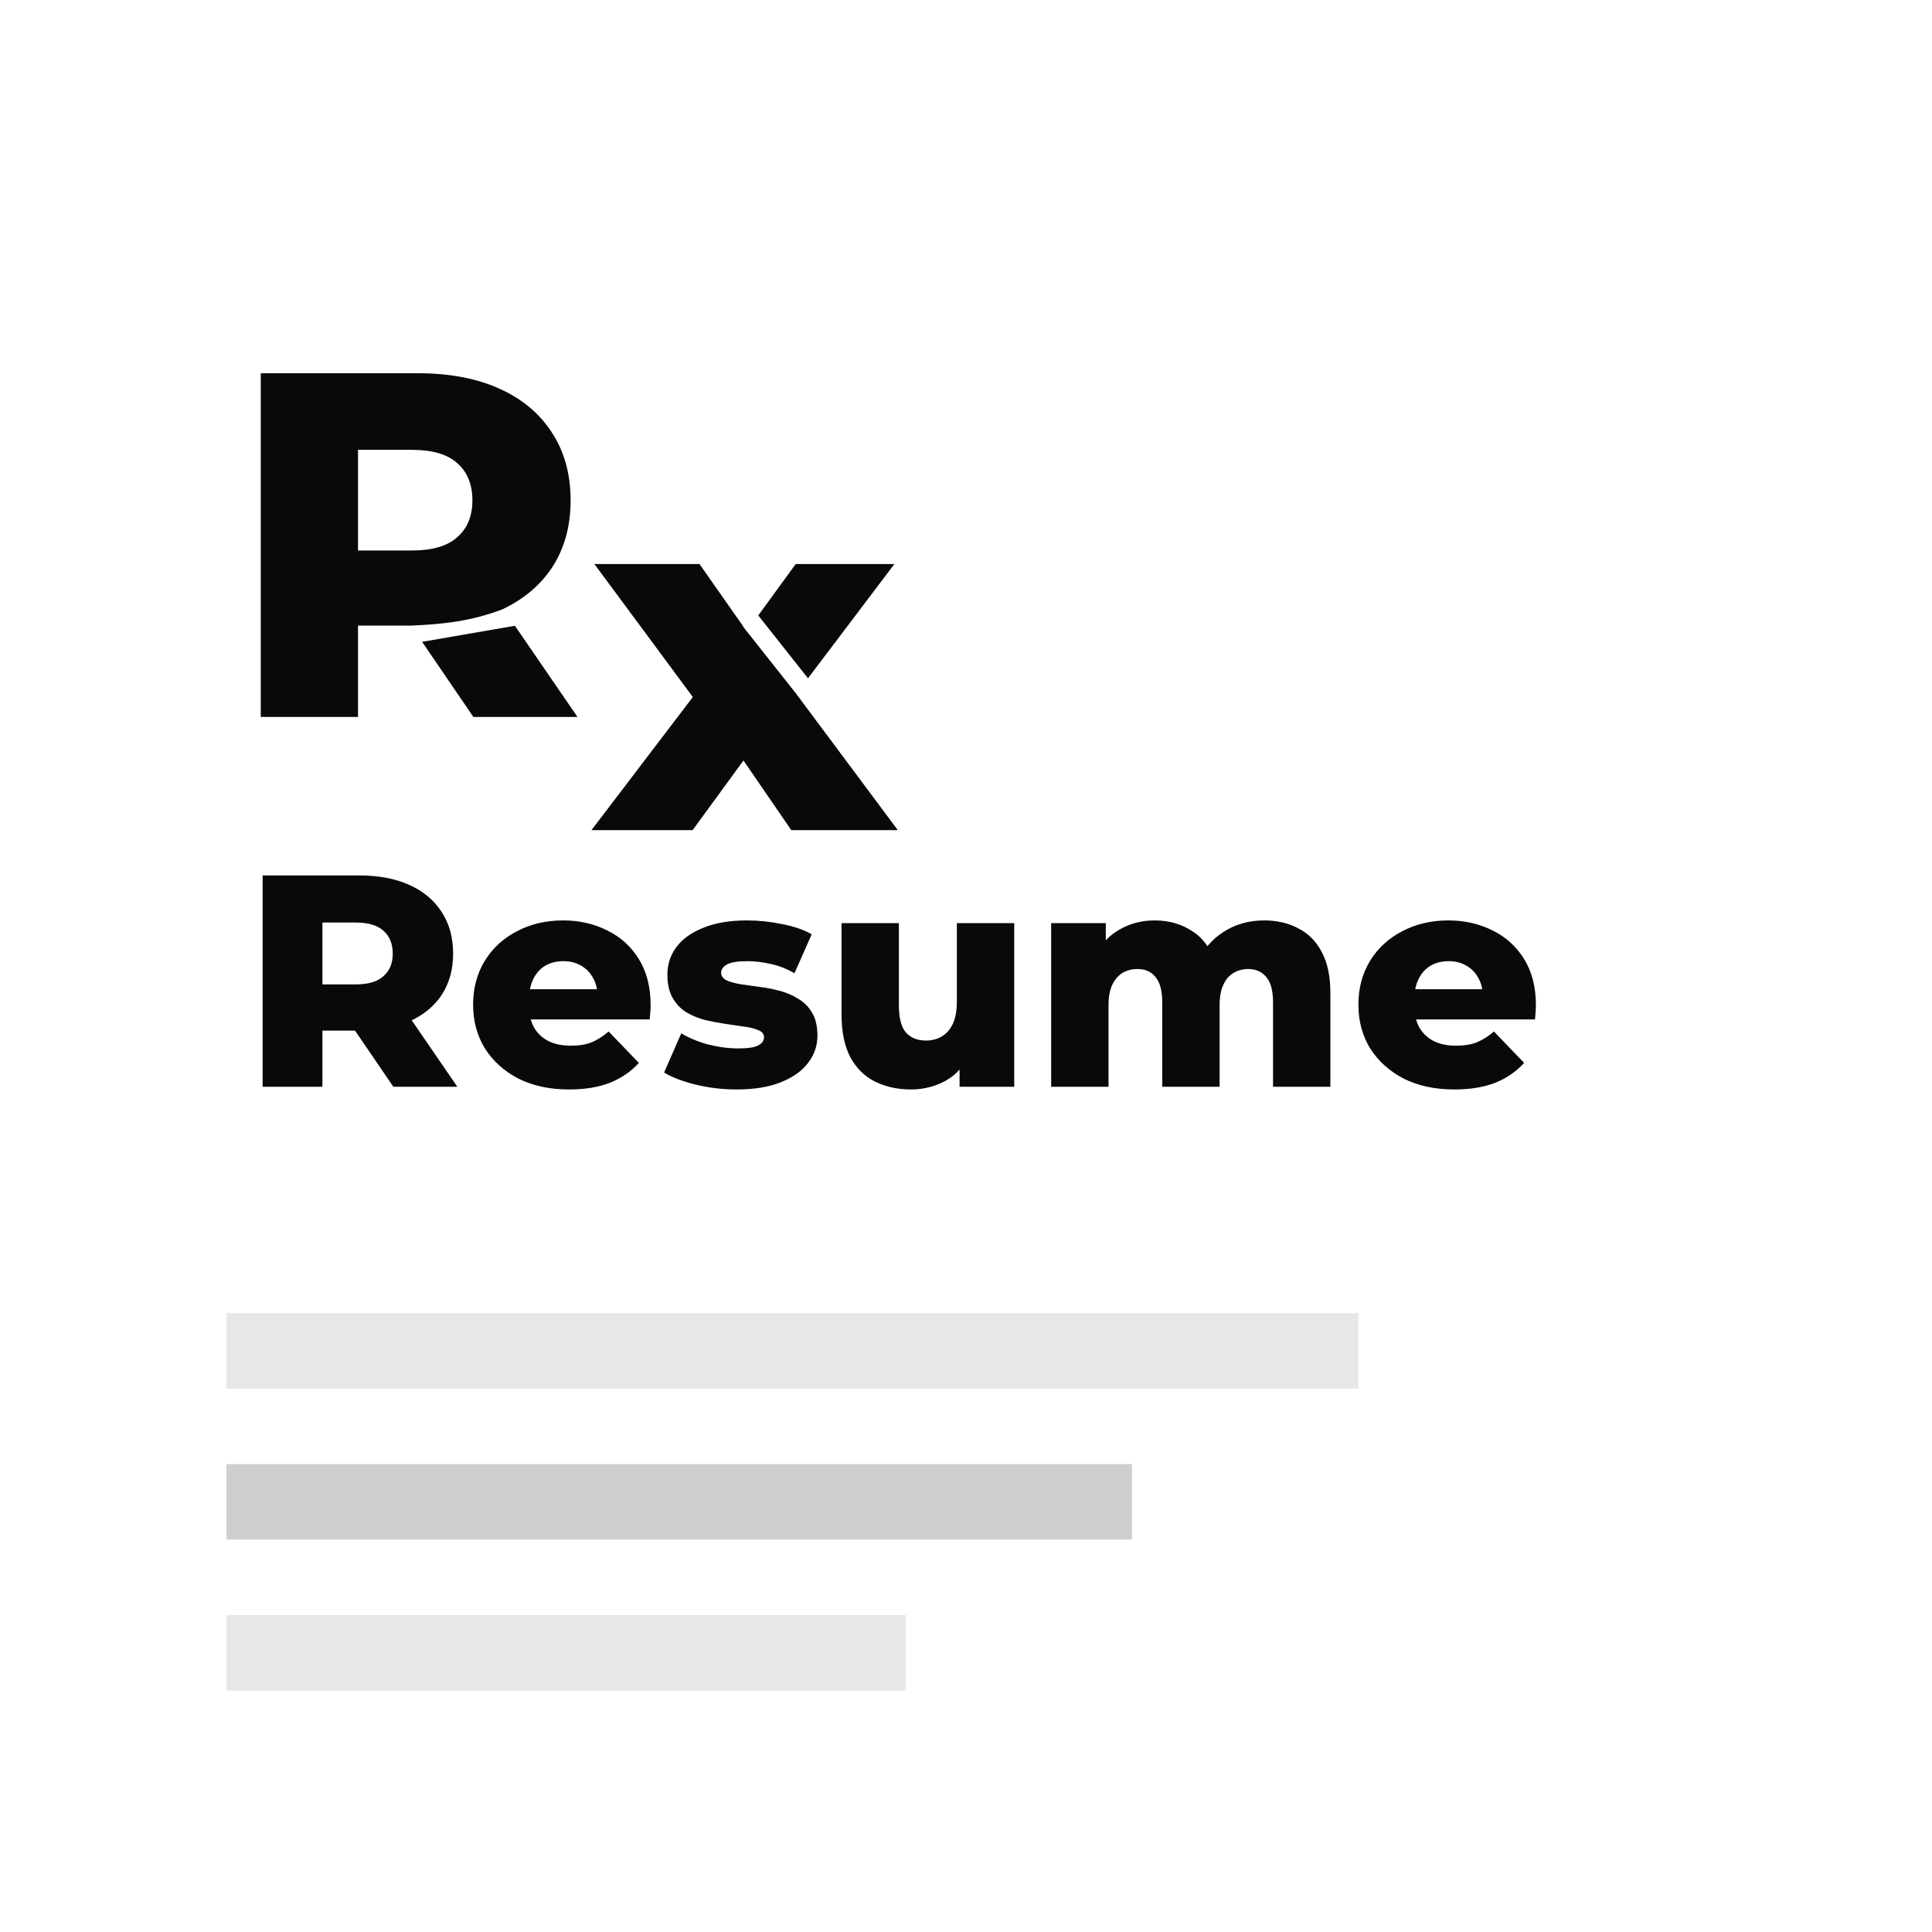
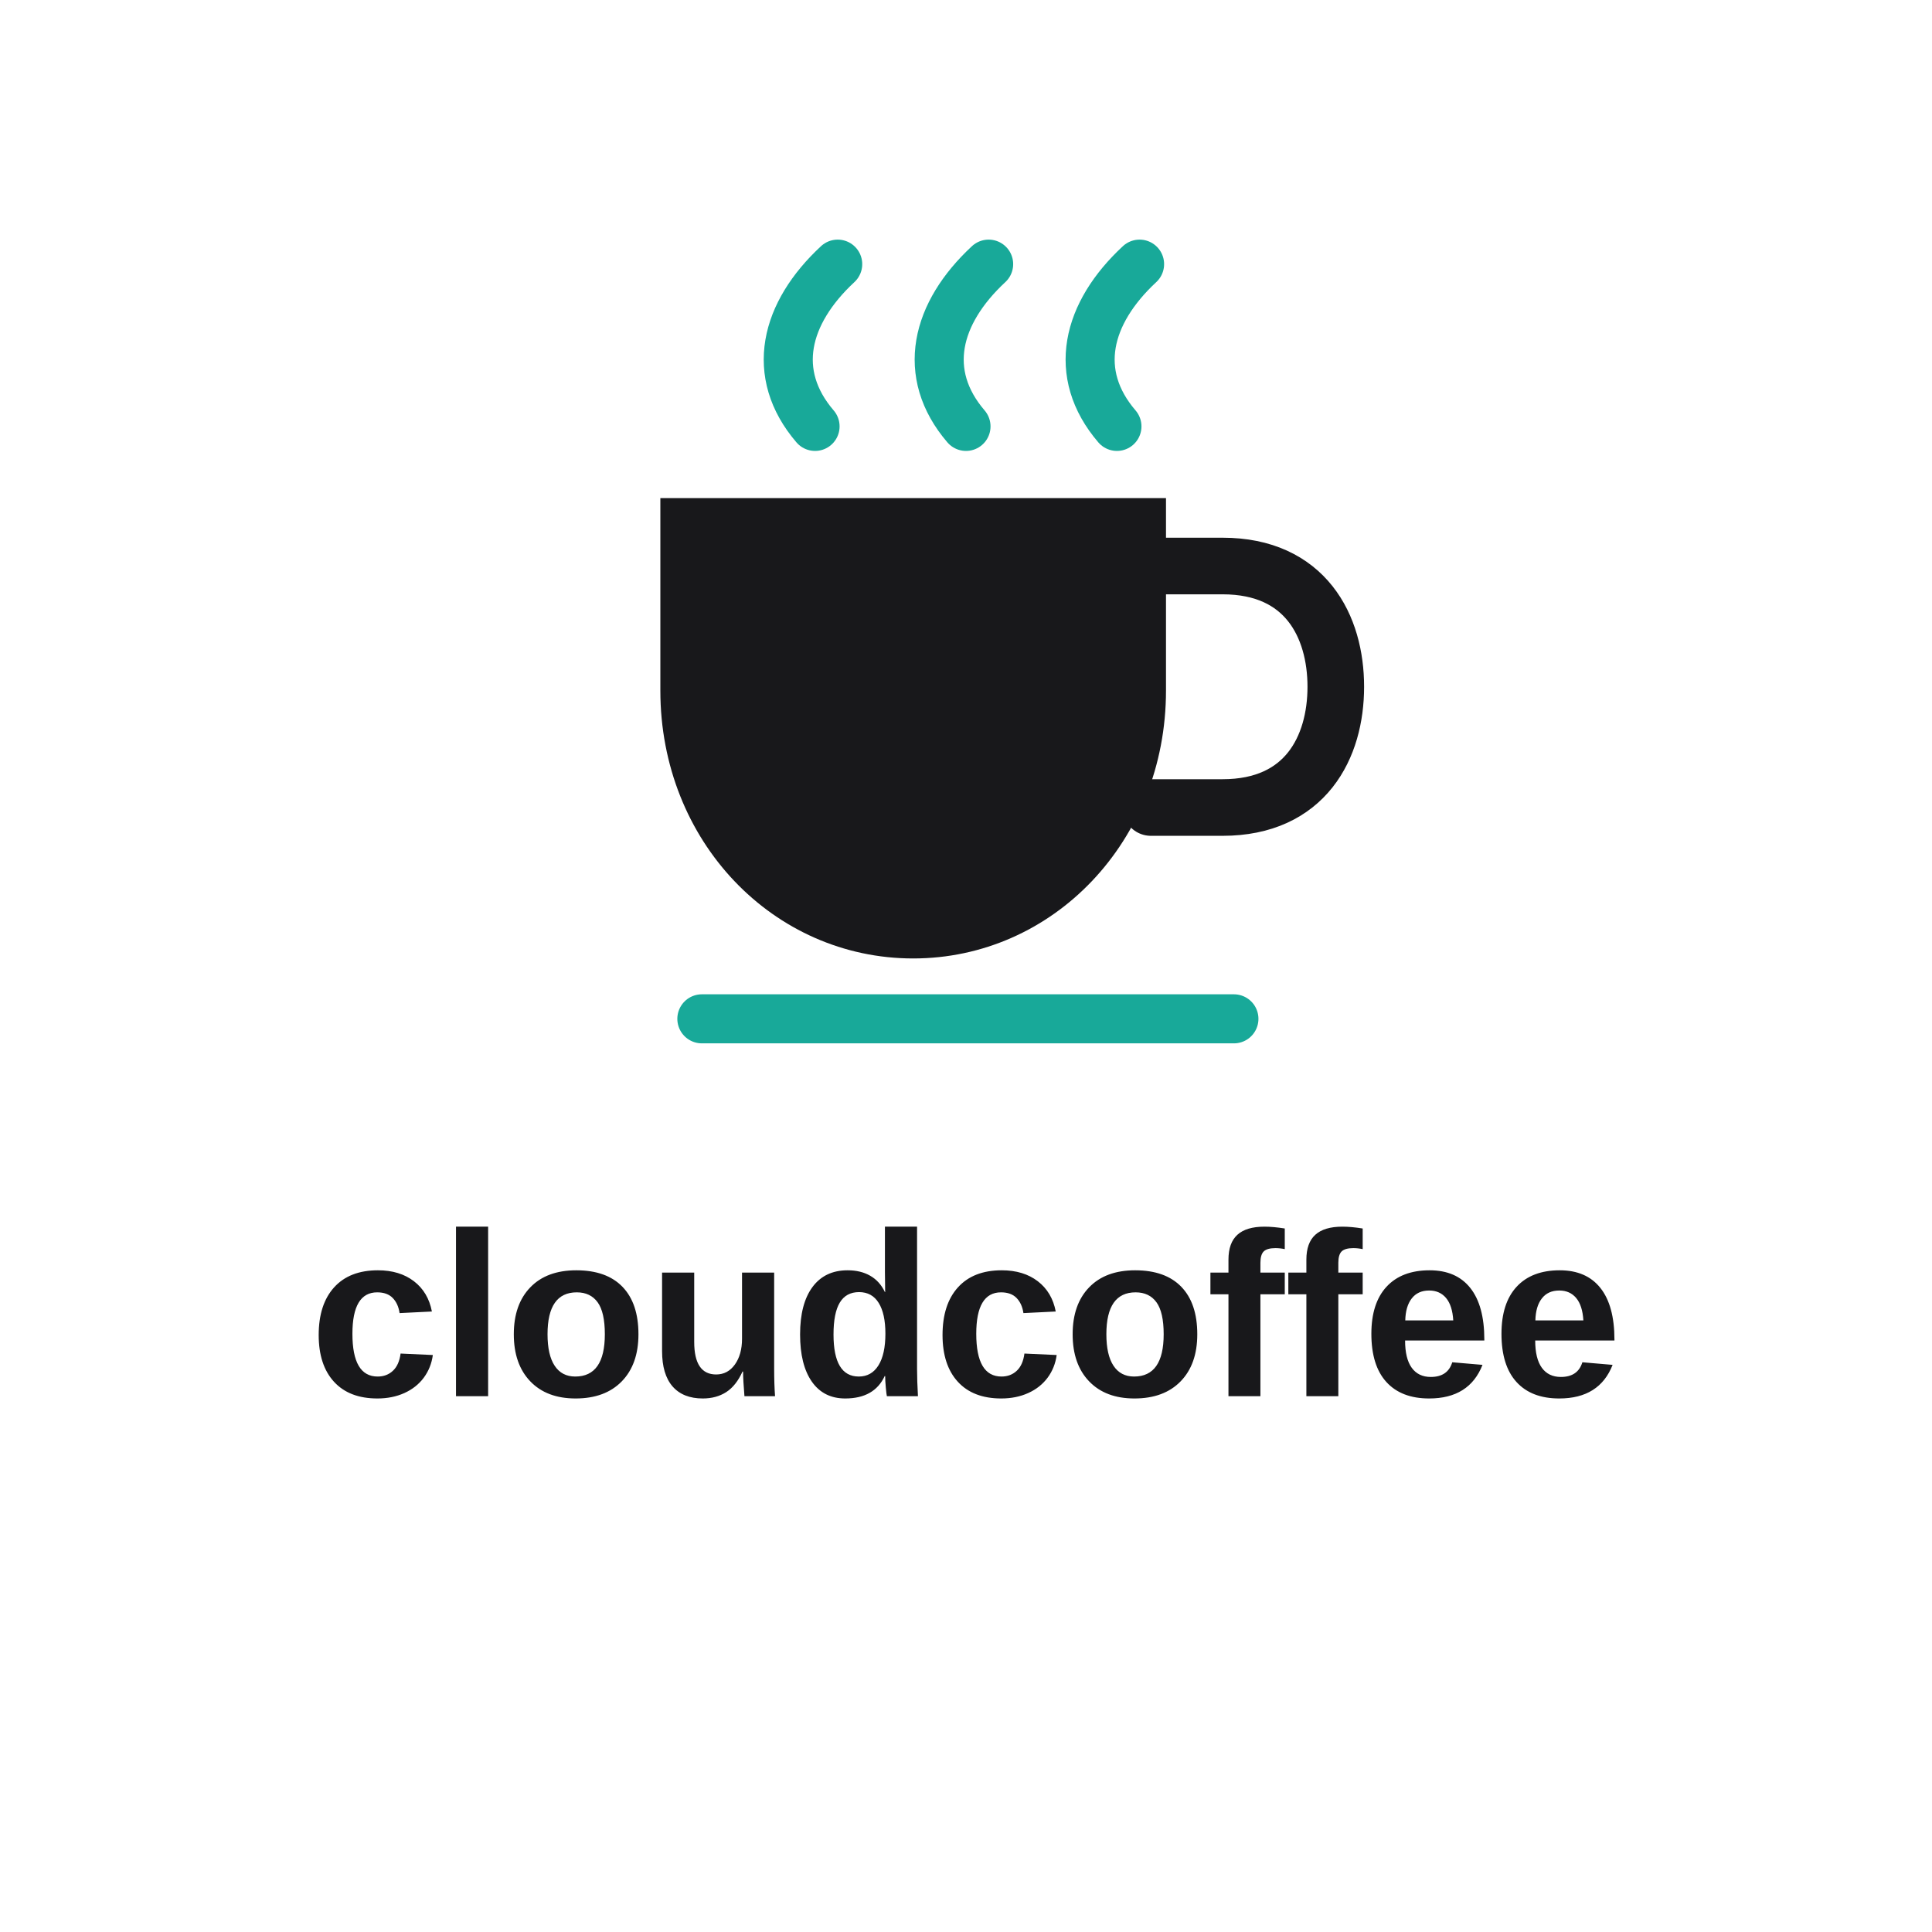
<svg xmlns="http://www.w3.org/2000/svg" width="512" height="512" viewBox="0 0 512 512" fill="none">
-   <path fill-rule="evenodd" clip-rule="evenodd" d="M183.603 184.722L156.74 220H183.545L197.032 201.54L209.701 220H237.938L211.008 183.874L211.012 183.868L210.859 183.675L205.927 177.444L197.894 167.294L197.882 167.31L197.693 167.041L196.926 166.072L196.982 166.027L185.367 149.472H157.52L183.603 184.722ZM200.948 163.099L214.127 179.749L237.027 149.472H210.872L200.948 163.099Z" fill="#09090B" />
-   <path fill-rule="evenodd" clip-rule="evenodd" d="M69.109 98.912V190H94.874V165.797H108.938L108.938 165.797C108.943 165.797 108.948 165.797 108.953 165.797C118.377 165.381 125.285 164.448 133.094 161.494C133.195 161.455 133.296 161.417 133.397 161.378L133.382 161.356C138.893 158.705 143.19 155.066 146.273 150.442C149.569 145.41 151.218 139.468 151.218 132.615C151.218 125.675 149.569 119.689 146.273 114.658C142.976 109.539 138.292 105.636 132.219 102.946C126.234 100.257 119.077 98.912 110.749 98.912H69.109ZM136.456 165.836L111.867 170.09L125.453 190H153.039L136.456 165.836ZM94.874 145.888H109.187C114.566 145.888 118.556 144.716 121.159 142.374C123.848 140.032 125.193 136.779 125.193 132.615C125.193 128.364 123.848 125.068 121.159 122.725C118.556 120.383 114.566 119.212 109.187 119.212H94.874V145.888Z" fill="#09090B" />
-   <path d="M69.6 288V232H95.2C100.32 232 104.72 232.827 108.4 234.48C112.133 236.133 115.013 238.533 117.04 241.68C119.067 244.773 120.08 248.453 120.08 252.72C120.08 256.933 119.067 260.587 117.04 263.68C115.013 266.72 112.133 269.067 108.4 270.72C104.72 272.32 100.32 273.12 95.2 273.12H78.4L85.44 266.48V288H69.6ZM104.24 288L90.32 267.6H107.2L121.2 288H104.24ZM85.44 268.16L78.4 260.88H94.24C97.547 260.88 100 260.16 101.6 258.72C103.253 257.28 104.08 255.28 104.08 252.72C104.08 250.107 103.253 248.08 101.6 246.64C100 245.2 97.547 244.48 94.24 244.48H78.4L85.44 237.2V268.16ZM150.819 288.72C145.699 288.72 141.219 287.76 137.379 285.84C133.592 283.867 130.632 281.2 128.499 277.84C126.419 274.427 125.379 270.56 125.379 266.24C125.379 261.92 126.392 258.08 128.419 254.72C130.499 251.307 133.352 248.667 136.979 246.8C140.605 244.88 144.685 243.92 149.219 243.92C153.485 243.92 157.379 244.8 160.899 246.56C164.419 248.267 167.219 250.8 169.299 254.16C171.379 257.52 172.419 261.6 172.419 266.4C172.419 266.933 172.392 267.547 172.339 268.24C172.285 268.933 172.232 269.573 172.179 270.16H137.859V262.16H164.099L158.339 264.4C158.392 262.427 158.019 260.72 157.219 259.28C156.472 257.84 155.405 256.72 154.019 255.92C152.685 255.12 151.112 254.72 149.299 254.72C147.485 254.72 145.885 255.12 144.499 255.92C143.165 256.72 142.125 257.867 141.379 259.36C140.632 260.8 140.259 262.507 140.259 264.48V266.8C140.259 268.933 140.685 270.773 141.539 272.32C142.445 273.867 143.725 275.067 145.379 275.92C147.032 276.72 149.005 277.12 151.299 277.12C153.432 277.12 155.245 276.827 156.739 276.24C158.285 275.6 159.805 274.64 161.299 273.36L169.299 281.68C167.219 283.973 164.659 285.733 161.619 286.96C158.579 288.133 154.979 288.72 150.819 288.72ZM195.187 288.72C191.507 288.72 187.907 288.293 184.387 287.44C180.92 286.587 178.12 285.52 175.987 284.24L180.547 273.84C182.574 275.067 184.947 276.053 187.667 276.8C190.387 277.493 193.054 277.84 195.667 277.84C198.227 277.84 199.987 277.573 200.947 277.04C201.96 276.507 202.467 275.787 202.467 274.88C202.467 274.027 201.987 273.413 201.027 273.04C200.12 272.613 198.894 272.293 197.347 272.08C195.854 271.867 194.2 271.627 192.387 271.36C190.574 271.093 188.734 270.747 186.867 270.32C185.054 269.84 183.374 269.147 181.827 268.24C180.334 267.28 179.134 266 178.227 264.4C177.32 262.8 176.867 260.773 176.867 258.32C176.867 255.547 177.667 253.093 179.267 250.96C180.92 248.773 183.32 247.067 186.467 245.84C189.614 244.56 193.454 243.92 197.987 243.92C201.027 243.92 204.094 244.24 207.187 244.88C210.334 245.467 212.974 246.373 215.107 247.6L210.547 257.92C208.414 256.693 206.28 255.867 204.147 255.44C202.014 254.96 199.987 254.72 198.067 254.72C195.507 254.72 193.694 255.013 192.627 255.6C191.614 256.187 191.107 256.907 191.107 257.76C191.107 258.613 191.56 259.28 192.467 259.76C193.374 260.187 194.574 260.533 196.067 260.8C197.614 261.013 199.294 261.253 201.107 261.52C202.92 261.733 204.734 262.08 206.547 262.56C208.414 263.04 210.094 263.76 211.587 264.72C213.134 265.627 214.36 266.88 215.267 268.48C216.174 270.027 216.627 272.027 216.627 274.48C216.627 277.147 215.8 279.547 214.147 281.68C212.547 283.813 210.147 285.52 206.947 286.8C203.8 288.08 199.88 288.72 195.187 288.72ZM241.417 288.72C237.897 288.72 234.724 288.027 231.897 286.64C229.124 285.253 226.937 283.093 225.337 280.16C223.79 277.173 223.017 273.413 223.017 268.88V244.64H238.217V266.4C238.217 269.76 238.83 272.16 240.057 273.6C241.337 275.04 243.124 275.76 245.417 275.76C246.91 275.76 248.27 275.413 249.497 274.72C250.724 274.027 251.71 272.933 252.457 271.44C253.204 269.893 253.577 267.92 253.577 265.52V244.64H268.777V288H254.297V275.76L257.097 279.2C255.604 282.4 253.444 284.8 250.617 286.4C247.79 287.947 244.724 288.72 241.417 288.72ZM335.048 243.92C338.408 243.92 341.394 244.613 344.008 246C346.674 247.333 348.754 249.413 350.248 252.24C351.794 255.067 352.568 258.72 352.568 263.2V288H337.368V265.68C337.368 262.587 336.781 260.347 335.608 258.96C334.434 257.52 332.834 256.8 330.808 256.8C329.368 256.8 328.061 257.147 326.888 257.84C325.714 258.533 324.808 259.6 324.168 261.04C323.528 262.427 323.208 264.24 323.208 266.48V288H308.008V265.68C308.008 262.587 307.421 260.347 306.248 258.96C305.128 257.52 303.528 256.8 301.448 256.8C299.954 256.8 298.621 257.147 297.448 257.84C296.328 258.533 295.421 259.6 294.728 261.04C294.088 262.427 293.768 264.24 293.768 266.48V288H278.568V244.64H293.048V256.72L290.168 253.28C291.768 250.187 293.954 247.867 296.728 246.32C299.501 244.72 302.594 243.92 306.008 243.92C309.901 243.92 313.314 244.933 316.248 246.96C319.234 248.933 321.234 252.027 322.248 256.24L317.288 255.2C318.834 251.68 321.154 248.933 324.248 246.96C327.394 244.933 330.994 243.92 335.048 243.92ZM385.428 288.72C380.308 288.72 375.828 287.76 371.988 285.84C368.201 283.867 365.241 281.2 363.108 277.84C361.028 274.427 359.988 270.56 359.988 266.24C359.988 261.92 361.001 258.08 363.028 254.72C365.108 251.307 367.961 248.667 371.588 246.8C375.215 244.88 379.295 243.92 383.828 243.92C388.095 243.92 391.988 244.8 395.508 246.56C399.028 248.267 401.828 250.8 403.908 254.16C405.988 257.52 407.028 261.6 407.028 266.4C407.028 266.933 407.001 267.547 406.948 268.24C406.895 268.933 406.841 269.573 406.788 270.16H372.468V262.16H398.708L392.948 264.4C393.001 262.427 392.628 260.72 391.828 259.28C391.081 257.84 390.015 256.72 388.628 255.92C387.295 255.12 385.721 254.72 383.908 254.72C382.095 254.72 380.495 255.12 379.108 255.92C377.775 256.72 376.735 257.867 375.988 259.36C375.241 260.8 374.868 262.507 374.868 264.48V266.8C374.868 268.933 375.295 270.773 376.148 272.32C377.055 273.867 378.335 275.067 379.988 275.92C381.641 276.72 383.615 277.12 385.908 277.12C388.041 277.12 389.855 276.827 391.348 276.24C392.895 275.6 394.415 274.64 395.908 273.36L403.908 281.68C401.828 283.973 399.268 285.733 396.228 286.96C393.188 288.133 389.588 288.72 385.428 288.72Z" fill="#09090B" />
-   <line opacity="0.1" x1="60" y1="358" x2="360" y2="358" stroke="#09090B" stroke-width="20" stroke-miterlimit="16" />
-   <line opacity="0.2" x1="60" y1="398" x2="300" y2="398" stroke="#09090B" stroke-width="20" stroke-miterlimit="16" />
-   <line opacity="0.1" x1="60" y1="438" x2="240" y2="438" stroke="#09090B" stroke-width="20" stroke-miterlimit="16" />
+   <g transform="translate(128 46)">
+     <path d="M88 67C76 53 80 37 94 24M128 67C116 53 120 37 134 24M168 67C156 53 160 37 174 24" stroke="#18A999" stroke-width="13" stroke-linecap="round" />
+     <path d="M47 86H181V137C181 177 151 208 114 208C77 208 47 177 47 137V86Z" fill="#18181B" />
+     <path d="M181 104H196C218 104 226 120 226 136C226 152 218 168 196 168H177" stroke="#18181B" stroke-width="15" stroke-linecap="round" />
+     <path d="M58 224H199" stroke="#18A999" stroke-width="13" stroke-linecap="round" />
+   </g>
+   <text x="256" y="370" fill="#18181B" font-family="Arial, Helvetica, sans-serif" font-size="62" font-weight="700" text-anchor="middle">cloudcoffee</text>
</svg>
